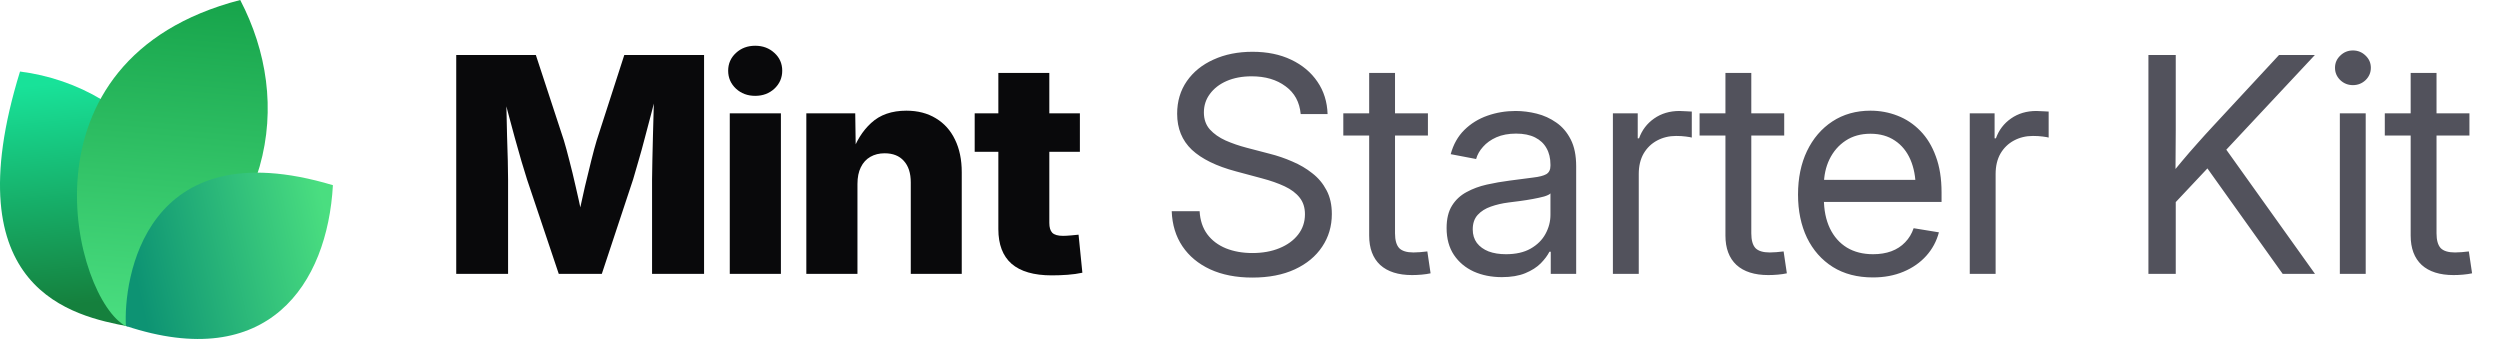
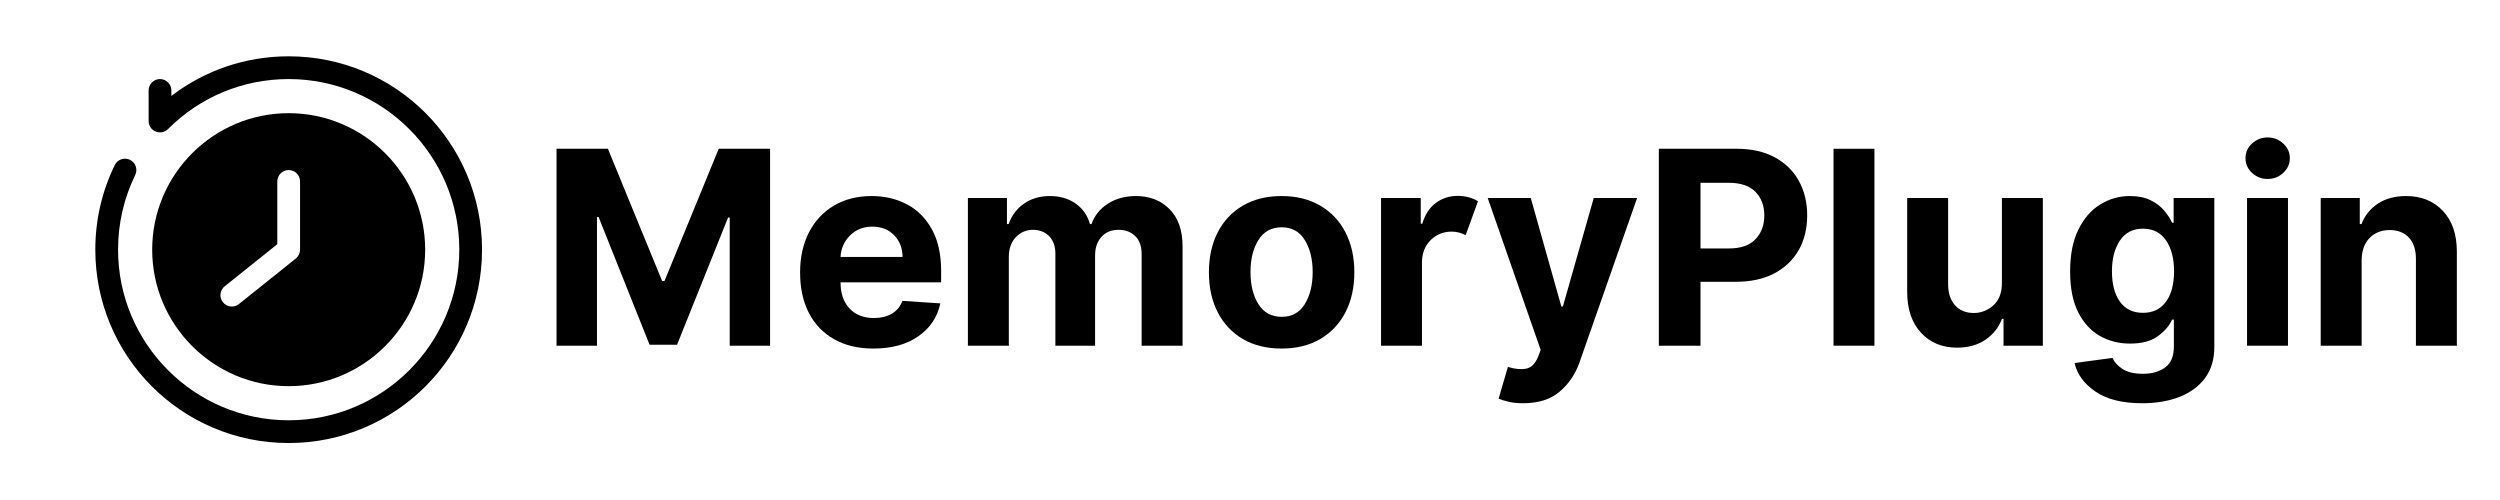
- <svg xmlns="http://www.w3.org/2000/svg" width="177" height="24" viewBox="0 0 177 24" fill="none">
-   <path d="M9.061 23.108C5.268 22.377 -3.391 20.627 1.417 5.064C9.634 6.099 16.973 14.064 9.061 23.108Z" fill="url(#paint0_linear_17557_2020)" />
-   <path d="M8.919 23.094C5.276 21.222 0.784 4.209 17.007 0C20.757 7.193 19.621 16.545 8.919 23.094Z" fill="url(#paint1_linear_17557_2020)" />
-   <path d="M8.914 23.079C8.735 19.882 10.159 9.085 23.57 13.111C23.181 20.123 18.984 26.418 8.914 23.079Z" fill="url(#paint2_linear_17557_2020)" />
-   <path d="M32.301 19.392V3.894H37.938L39.925 9.948C40.036 10.315 40.164 10.787 40.31 11.362C40.462 11.938 40.611 12.552 40.757 13.204C40.91 13.855 41.048 14.483 41.173 15.086C41.305 15.682 41.412 16.192 41.495 16.615H40.695C40.771 16.192 40.871 15.682 40.996 15.086C41.128 14.49 41.267 13.866 41.412 13.214C41.565 12.562 41.714 11.948 41.86 11.373C42.005 10.79 42.133 10.315 42.244 9.948L44.2 3.894H49.848V19.392H46.166V12.704C46.166 12.357 46.173 11.917 46.187 11.383C46.2 10.849 46.214 10.27 46.228 9.646C46.249 9.022 46.266 8.391 46.28 7.753C46.301 7.115 46.311 6.519 46.311 5.964H46.623C46.485 6.561 46.332 7.181 46.166 7.826C45.999 8.471 45.833 9.102 45.666 9.719C45.507 10.336 45.351 10.901 45.198 11.414C45.053 11.928 44.928 12.357 44.824 12.704L42.608 19.392H39.561L37.314 12.704C37.203 12.357 37.072 11.928 36.919 11.414C36.773 10.901 36.614 10.34 36.441 9.729C36.274 9.112 36.104 8.481 35.931 7.836C35.764 7.192 35.608 6.567 35.463 5.964H35.827C35.834 6.512 35.844 7.105 35.858 7.743C35.872 8.374 35.886 9.005 35.9 9.636C35.92 10.26 35.938 10.839 35.952 11.373C35.965 11.907 35.972 12.351 35.972 12.704V19.392H32.301ZM51.668 19.392V8.024H55.288V19.392H51.668ZM53.468 6.786C52.927 6.786 52.473 6.616 52.105 6.276C51.738 5.93 51.554 5.507 51.554 5.007C51.554 4.508 51.738 4.088 52.105 3.749C52.473 3.409 52.927 3.239 53.468 3.239C54.009 3.239 54.463 3.409 54.83 3.749C55.198 4.082 55.382 4.501 55.382 5.007C55.382 5.507 55.198 5.93 54.83 6.276C54.463 6.616 54.009 6.786 53.468 6.786ZM60.708 13.027V19.392H57.088V8.024H60.551L60.593 10.967H60.281C60.593 10.024 61.061 9.268 61.685 8.7C62.309 8.124 63.138 7.836 64.171 7.836C64.975 7.836 65.672 8.017 66.262 8.377C66.851 8.731 67.302 9.234 67.614 9.885C67.933 10.537 68.092 11.307 68.092 12.194V19.392H64.483V12.912C64.483 12.26 64.32 11.754 63.994 11.394C63.675 11.033 63.221 10.853 62.632 10.853C62.25 10.853 61.914 10.936 61.623 11.102C61.332 11.269 61.106 11.515 60.947 11.841C60.787 12.16 60.708 12.555 60.708 13.027ZM76.456 8.024V10.749H69.008V8.024H76.456ZM70.683 5.163H74.292V15.783C74.292 16.102 74.361 16.334 74.5 16.48C74.646 16.625 74.899 16.698 75.259 16.698C75.405 16.698 75.596 16.688 75.831 16.667C76.074 16.646 76.251 16.629 76.362 16.615L76.632 19.309C76.313 19.378 75.963 19.427 75.582 19.455C75.207 19.482 74.836 19.496 74.469 19.496C73.2 19.496 72.25 19.222 71.619 18.674C70.995 18.127 70.683 17.308 70.683 16.22V5.163Z" fill="#09090B" />
-   <path d="M88.667 19.652C87.523 19.652 86.528 19.458 85.682 19.07C84.843 18.681 84.188 18.137 83.716 17.437C83.245 16.736 82.992 15.908 82.957 14.951H84.933C84.968 15.596 85.148 16.14 85.474 16.584C85.8 17.021 86.24 17.354 86.795 17.582C87.35 17.804 87.974 17.915 88.667 17.915C89.388 17.915 90.026 17.801 90.581 17.572C91.143 17.343 91.583 17.024 91.902 16.615C92.228 16.199 92.391 15.717 92.391 15.169C92.391 14.698 92.266 14.306 92.017 13.994C91.767 13.675 91.413 13.408 90.956 13.193C90.498 12.978 89.954 12.787 89.323 12.621L87.502 12.132C86.123 11.765 85.082 11.255 84.382 10.603C83.689 9.944 83.342 9.095 83.342 8.055C83.342 7.174 83.571 6.404 84.028 5.746C84.486 5.087 85.117 4.577 85.921 4.217C86.726 3.849 87.645 3.666 88.678 3.666C89.718 3.666 90.63 3.853 91.413 4.227C92.204 4.602 92.824 5.122 93.275 5.787C93.726 6.446 93.965 7.209 93.993 8.076H92.089C92.013 7.23 91.656 6.574 91.018 6.11C90.387 5.638 89.586 5.403 88.615 5.403C87.95 5.403 87.36 5.513 86.847 5.735C86.341 5.957 85.946 6.262 85.661 6.651C85.377 7.032 85.235 7.469 85.235 7.961C85.235 8.447 85.377 8.849 85.661 9.168C85.946 9.48 86.317 9.74 86.774 9.948C87.232 10.149 87.724 10.319 88.251 10.457L89.884 10.884C90.439 11.023 90.977 11.206 91.496 11.435C92.023 11.657 92.495 11.934 92.911 12.267C93.334 12.593 93.67 12.995 93.92 13.474C94.17 13.945 94.294 14.504 94.294 15.149C94.294 16.015 94.066 16.788 93.608 17.468C93.157 18.148 92.512 18.681 91.673 19.07C90.834 19.458 89.832 19.652 88.667 19.652ZM101.097 8.024V9.594H95.106V8.024H101.097ZM96.937 5.163H98.767V16.521C98.767 17 98.865 17.347 99.059 17.562C99.26 17.77 99.6 17.874 100.078 17.874C100.21 17.874 100.366 17.867 100.546 17.853C100.733 17.832 100.903 17.815 101.056 17.801L101.285 19.351C101.097 19.392 100.886 19.423 100.65 19.444C100.414 19.465 100.189 19.475 99.974 19.475C98.996 19.475 98.244 19.236 97.717 18.758C97.197 18.272 96.937 17.579 96.937 16.677V5.163ZM106.33 19.621C105.595 19.621 104.932 19.489 104.343 19.226C103.754 18.955 103.285 18.564 102.939 18.05C102.592 17.53 102.419 16.896 102.419 16.147C102.419 15.495 102.547 14.965 102.804 14.556C103.06 14.146 103.403 13.828 103.833 13.599C104.263 13.363 104.742 13.186 105.269 13.068C105.796 12.95 106.333 12.857 106.881 12.787C107.574 12.69 108.132 12.617 108.555 12.569C108.978 12.52 109.287 12.441 109.481 12.33C109.675 12.212 109.772 12.014 109.772 11.737V11.654C109.772 11.203 109.679 10.815 109.492 10.489C109.311 10.163 109.041 9.91 108.68 9.729C108.32 9.549 107.872 9.459 107.338 9.459C106.805 9.459 106.34 9.546 105.945 9.719C105.556 9.892 105.241 10.118 104.998 10.395C104.755 10.665 104.593 10.953 104.509 11.258L102.71 10.915C102.897 10.222 103.22 9.65 103.677 9.199C104.135 8.748 104.679 8.412 105.31 8.19C105.941 7.968 106.607 7.857 107.307 7.857C107.8 7.857 108.295 7.92 108.795 8.044C109.301 8.169 109.765 8.381 110.188 8.679C110.611 8.97 110.951 9.369 111.208 9.875C111.464 10.374 111.593 11.005 111.593 11.768V19.392H109.793V17.822H109.7C109.568 18.085 109.363 18.359 109.086 18.643C108.809 18.921 108.444 19.153 107.994 19.34C107.543 19.527 106.988 19.621 106.33 19.621ZM106.621 17.998C107.321 17.998 107.904 17.867 108.368 17.603C108.84 17.333 109.19 16.986 109.419 16.563C109.654 16.133 109.772 15.682 109.772 15.211V13.692C109.703 13.769 109.554 13.841 109.325 13.911C109.096 13.973 108.829 14.032 108.524 14.088C108.226 14.143 107.921 14.192 107.609 14.233C107.304 14.275 107.033 14.309 106.798 14.337C106.354 14.393 105.938 14.49 105.549 14.628C105.168 14.76 104.86 14.954 104.624 15.211C104.388 15.467 104.27 15.811 104.27 16.241C104.27 16.615 104.367 16.934 104.561 17.198C104.762 17.461 105.04 17.662 105.393 17.801C105.747 17.933 106.156 17.998 106.621 17.998ZM114.193 19.392V8.024H115.951V9.792H116.045C116.253 9.209 116.61 8.741 117.116 8.388C117.622 8.034 118.219 7.857 118.905 7.857C119.058 7.857 119.217 7.864 119.384 7.878C119.55 7.885 119.682 7.892 119.779 7.899V9.74C119.716 9.719 119.578 9.695 119.363 9.667C119.155 9.639 118.922 9.625 118.666 9.625C118.174 9.625 117.726 9.733 117.324 9.948C116.922 10.163 116.603 10.471 116.367 10.874C116.138 11.276 116.024 11.758 116.024 12.319V19.392H114.193ZM126.322 8.024V9.594H120.33V8.024H126.322ZM122.161 5.163H123.992V16.521C123.992 17 124.089 17.347 124.283 17.562C124.484 17.77 124.824 17.874 125.302 17.874C125.434 17.874 125.59 17.867 125.77 17.853C125.958 17.832 126.127 17.815 126.28 17.801L126.509 19.351C126.322 19.392 126.11 19.423 125.874 19.444C125.639 19.465 125.413 19.475 125.198 19.475C124.221 19.475 123.468 19.236 122.941 18.758C122.421 18.272 122.161 17.579 122.161 16.677V5.163ZM132.604 19.642C131.502 19.642 130.555 19.396 129.765 18.903C128.974 18.404 128.364 17.714 127.934 16.834C127.511 15.946 127.3 14.927 127.3 13.775C127.3 12.611 127.511 11.584 127.934 10.697C128.364 9.802 128.964 9.102 129.734 8.596C130.51 8.089 131.408 7.836 132.428 7.836C133.1 7.836 133.738 7.954 134.341 8.19C134.952 8.426 135.489 8.783 135.954 9.261C136.425 9.74 136.793 10.343 137.056 11.071C137.327 11.792 137.462 12.645 137.462 13.63V14.296H128.433V12.735H136.463L135.631 13.297C135.631 12.541 135.506 11.876 135.257 11.3C135.007 10.725 134.643 10.277 134.165 9.958C133.686 9.632 133.107 9.469 132.428 9.469C131.748 9.469 131.162 9.632 130.67 9.958C130.177 10.284 129.796 10.725 129.526 11.279C129.262 11.827 129.13 12.441 129.13 13.12V14.046C129.13 14.864 129.273 15.572 129.557 16.168C129.841 16.757 130.243 17.211 130.763 17.53C131.283 17.842 131.901 17.998 132.615 17.998C133.093 17.998 133.523 17.929 133.905 17.79C134.293 17.645 134.619 17.433 134.882 17.156C135.153 16.879 135.354 16.546 135.486 16.157L137.275 16.449C137.108 17.08 136.81 17.634 136.38 18.113C135.95 18.591 135.413 18.966 134.768 19.236C134.123 19.507 133.402 19.642 132.604 19.642ZM139.459 19.392V8.024H141.217V9.792H141.311C141.519 9.209 141.876 8.741 142.382 8.388C142.888 8.034 143.485 7.857 144.171 7.857C144.324 7.857 144.483 7.864 144.649 7.878C144.816 7.885 144.948 7.892 145.045 7.899V9.74C144.982 9.719 144.844 9.695 144.629 9.667C144.421 9.639 144.188 9.625 143.932 9.625C143.439 9.625 142.992 9.733 142.59 9.948C142.188 10.163 141.869 10.471 141.633 10.874C141.404 11.276 141.29 11.758 141.29 12.319V19.392H139.459ZM153.429 14.961V12.715C153.783 12.257 154.136 11.82 154.49 11.404C154.844 10.981 155.204 10.565 155.572 10.156C155.939 9.74 156.314 9.327 156.695 8.918L161.355 3.894H163.893L157.277 10.967H157.184L153.429 14.961ZM152.108 19.392V3.894H154.043V9.241L154.022 12.559L154.043 13.505V19.392H152.108ZM161.615 19.392L155.967 11.477L157.173 9.969L163.903 19.392H161.615ZM165.661 19.392V8.024H167.492V19.392H165.661ZM166.587 6.027C166.24 6.027 165.942 5.909 165.692 5.673C165.443 5.43 165.318 5.139 165.318 4.799C165.318 4.459 165.443 4.172 165.692 3.936C165.942 3.693 166.24 3.572 166.587 3.572C166.934 3.572 167.232 3.693 167.482 3.936C167.731 4.172 167.856 4.459 167.856 4.799C167.856 5.139 167.731 5.43 167.482 5.673C167.232 5.909 166.934 6.027 166.587 6.027ZM174.836 8.024V9.594H168.844V8.024H174.836ZM170.675 5.163H172.506V16.521C172.506 17 172.603 17.347 172.797 17.562C172.998 17.77 173.338 17.874 173.816 17.874C173.948 17.874 174.104 17.867 174.284 17.853C174.472 17.832 174.641 17.815 174.794 17.801L175.023 19.351C174.836 19.392 174.624 19.423 174.388 19.444C174.153 19.465 173.927 19.475 173.712 19.475C172.735 19.475 171.982 19.236 171.455 18.758C170.935 18.272 170.675 17.579 170.675 16.677V5.163Z" fill="#52525C" />
+ <svg xmlns="http://www.w3.org/2000/svg" width="640" zoomAndPan="magnify" viewBox="0 0 480 96" height="128" preserveAspectRatio="xMidYMid meet" version="1.2">
  <defs>
-     <linearGradient id="paint0_linear_17557_2020" x1="3.776" y1="5.916" x2="5.232" y2="21.559" gradientUnits="userSpaceOnUse">
-       <stop stop-color="#18E299" />
-       <stop offset="1" stop-color="#15803D" />
-     </linearGradient>
-     <linearGradient id="paint1_linear_17557_2020" x1="12.171" y1="-0.718" x2="10.19" y2="22.983" gradientUnits="userSpaceOnUse">
-       <stop stop-color="#16A34A" />
-       <stop offset="1" stop-color="#4ADE80" />
-     </linearGradient>
-     <linearGradient id="paint2_linear_17557_2020" x1="23.133" y1="15.353" x2="9.338" y2="18.52" gradientUnits="userSpaceOnUse">
-       <stop stop-color="#4ADE80" />
-       <stop offset="1" stop-color="#0D9373" />
-     </linearGradient>
+     <clipPath id="63a82b4087">
+       <path d="M 18.301 10.812 L 92.551 10.812 L 92.551 85.062 L 18.301 85.062 Z M 18.301 10.812 " />
+     </clipPath>
  </defs>
+   <g id="463e058ea9">
+     <g clip-rule="nonzero" clip-path="url(#63a82b4087)">
+       <path style=" stroke:none;fill-rule:nonzero;fill:#000000;fill-opacity:1;" d="M 55.426 10.812 C 47.176 10.812 39.34 13.488 32.902 18.422 L 32.902 17.363 C 32.902 16.156 31.926 15.18 30.719 15.18 C 29.512 15.18 28.535 16.156 28.535 17.363 C 28.535 17.379 28.535 23.25 28.535 23.234 C 28.535 25.168 30.887 26.152 32.262 24.777 C 38.449 18.59 46.676 15.18 55.426 15.18 C 73.488 15.18 88.184 29.875 88.184 47.938 C 88.184 66 73.488 80.695 55.426 80.695 C 37.363 80.695 22.668 66 22.668 47.938 C 22.668 42.91 23.777 38.09 25.961 33.609 C 26.488 32.523 26.039 31.215 24.957 30.688 C 23.871 30.16 22.562 30.609 22.035 31.695 C 19.559 36.777 18.301 42.242 18.301 47.938 C 18.301 68.457 34.906 85.062 55.426 85.062 C 75.945 85.062 92.551 68.457 92.551 47.938 C 92.551 27.418 75.945 10.812 55.426 10.812 Z M 55.426 10.812 " />
+     </g>
+     <path style=" stroke:none;fill-rule:nonzero;fill:#000000;fill-opacity:1;" d="M 55.426 74.145 C 69.875 74.145 81.633 62.387 81.633 47.938 C 81.633 33.488 69.875 21.73 55.426 21.73 C 40.977 21.73 29.219 33.488 29.219 47.938 C 29.219 62.387 40.977 74.145 55.426 74.145 Z M 43.145 54.969 L 53.242 46.887 L 53.242 34.836 C 53.242 33.629 54.219 32.652 55.426 32.652 C 56.633 32.652 57.609 33.629 57.609 34.836 L 57.609 47.938 C 57.609 48.602 57.309 49.227 56.789 49.645 L 45.871 58.379 C 44.934 59.129 43.559 58.98 42.801 58.035 C 42.047 57.094 42.203 55.723 43.145 54.969 Z M 43.145 54.969 " />
+     <g style="fill:#000000;fill-opacity:1;">
+       <g transform="translate(103.5743, 66.375)">
+         <path style="stroke:none" d="M 3.281 -37.812 L 13.141 -37.812 L 23.562 -12.406 L 24 -12.406 L 34.422 -37.812 L 44.281 -37.812 L 44.281 0 L 36.531 0 L 36.531 -24.609 L 36.219 -24.609 L 26.422 -0.188 L 21.141 -0.188 L 11.359 -24.703 L 11.047 -24.703 L 11.047 0 L 3.281 0 Z M 3.281 -37.812 " />
+       </g>
+     </g>
+     <g style="fill:#000000;fill-opacity:1;">
+       <g transform="translate(151.619, 66.375)">
+         <path style="stroke:none" d="M 16.062 0.547 C 13.156 0.547 10.648 -0.047 8.547 -1.234 C 6.441 -2.422 4.82 -4.102 3.688 -6.281 C 2.562 -8.469 2 -11.055 2 -14.047 C 2 -16.961 2.562 -19.523 3.688 -21.734 C 4.82 -23.941 6.422 -25.66 8.484 -26.891 C 10.547 -28.117 12.969 -28.734 15.75 -28.734 C 18.25 -28.734 20.504 -28.203 22.516 -27.141 C 24.523 -26.086 26.117 -24.492 27.297 -22.359 C 28.484 -20.223 29.078 -17.547 29.078 -14.328 L 29.078 -12.172 L 9.766 -12.172 L 9.766 -12.156 C 9.766 -10.031 10.344 -8.359 11.5 -7.141 C 12.656 -5.922 14.219 -5.312 16.188 -5.312 C 17.508 -5.312 18.648 -5.586 19.609 -6.141 C 20.566 -6.703 21.242 -7.523 21.641 -8.609 L 28.922 -8.125 C 28.367 -5.488 26.961 -3.383 24.703 -1.812 C 22.453 -0.238 19.57 0.547 16.062 0.547 Z M 9.766 -17.047 L 21.672 -17.047 C 21.66 -18.734 21.117 -20.125 20.047 -21.219 C 18.984 -22.312 17.594 -22.859 15.875 -22.859 C 14.133 -22.859 12.703 -22.289 11.578 -21.156 C 10.453 -20.031 9.848 -18.66 9.766 -17.047 Z M 9.766 -17.047 " />
+       </g>
+     </g>
+     <g style="fill:#000000;fill-opacity:1;">
+       <g transform="translate(182.6947, 66.375)">
+         <path style="stroke:none" d="M 3.141 0 L 3.141 -28.359 L 10.641 -28.359 L 10.641 -23.359 L 10.969 -23.359 C 11.562 -25.035 12.551 -26.348 13.938 -27.297 C 15.32 -28.254 16.969 -28.734 18.875 -28.734 C 20.82 -28.734 22.477 -28.25 23.844 -27.281 C 25.207 -26.312 26.117 -25.004 26.578 -23.359 L 26.875 -23.359 C 27.445 -24.984 28.492 -26.285 30.016 -27.266 C 31.535 -28.242 33.336 -28.734 35.422 -28.734 C 38.066 -28.734 40.219 -27.891 41.875 -26.203 C 43.531 -24.523 44.359 -22.148 44.359 -19.078 L 44.359 0 L 36.5 0 L 36.5 -17.531 C 36.5 -19.102 36.082 -20.281 35.25 -21.062 C 34.414 -21.852 33.367 -22.25 32.109 -22.25 C 30.68 -22.25 29.566 -21.789 28.766 -20.875 C 27.961 -19.969 27.562 -18.785 27.562 -17.328 L 27.562 0 L 19.938 0 L 19.938 -17.688 C 19.938 -19.082 19.539 -20.191 18.75 -21.016 C 17.957 -21.836 16.914 -22.25 15.625 -22.25 C 14.32 -22.25 13.223 -21.77 12.328 -20.812 C 11.441 -19.863 11 -18.602 11 -17.031 L 11 0 Z M 3.141 0 " />
+       </g>
+     </g>
+     <g style="fill:#000000;fill-opacity:1;">
+       <g transform="translate(230.1116, 66.375)">
+         <path style="stroke:none" d="M 15.953 0.547 C 13.086 0.547 10.609 -0.062 8.516 -1.281 C 6.43 -2.508 4.82 -4.223 3.688 -6.422 C 2.562 -8.617 2 -11.172 2 -14.078 C 2 -17.004 2.562 -19.566 3.688 -21.766 C 4.82 -23.961 6.43 -25.672 8.516 -26.891 C 10.609 -28.117 13.086 -28.734 15.953 -28.734 C 18.816 -28.734 21.289 -28.117 23.375 -26.891 C 25.469 -25.672 27.082 -23.961 28.219 -21.766 C 29.352 -19.566 29.922 -17.004 29.922 -14.078 C 29.922 -11.172 29.352 -8.617 28.219 -6.422 C 27.082 -4.223 25.469 -2.508 23.375 -1.281 C 21.289 -0.062 18.816 0.547 15.953 0.547 Z M 15.984 -5.547 C 17.93 -5.547 19.406 -6.359 20.406 -7.984 C 21.414 -9.609 21.922 -11.656 21.922 -14.125 C 21.922 -16.602 21.414 -18.656 20.406 -20.281 C 19.406 -21.914 17.93 -22.734 15.984 -22.734 C 14.004 -22.734 12.508 -21.914 11.5 -20.281 C 10.488 -18.656 9.984 -16.602 9.984 -14.125 C 9.984 -11.656 10.488 -9.609 11.5 -7.984 C 12.508 -6.359 14.004 -5.547 15.984 -5.547 Z M 15.984 -5.547 " />
+       </g>
+     </g>
+     <g style="fill:#000000;fill-opacity:1;">
+       <g transform="translate(262.0182, 66.375)">
+         <path style="stroke:none" d="M 3.141 0 L 3.141 -28.359 L 10.766 -28.359 L 10.766 -23.422 L 11.062 -23.422 C 11.582 -25.18 12.445 -26.508 13.656 -27.406 C 14.863 -28.312 16.27 -28.766 17.875 -28.766 C 18.633 -28.766 19.344 -28.672 20 -28.484 C 20.656 -28.305 21.238 -28.055 21.75 -27.734 L 19.391 -21.234 C 19.016 -21.422 18.609 -21.578 18.172 -21.703 C 17.742 -21.836 17.258 -21.906 16.719 -21.906 C 15.125 -21.906 13.773 -21.363 12.672 -20.281 C 11.578 -19.195 11.02 -17.785 11 -16.047 L 11 0 Z M 3.141 0 " />
+       </g>
+     </g>
+     <g style="fill:#000000;fill-opacity:1;">
+       <g transform="translate(284.7481, 66.375)">
+         <path style="stroke:none" d="M 7.719 11.047 C 6.594 11.047 5.633 10.945 4.844 10.75 C 4.051 10.562 3.43 10.367 2.984 10.172 L 4.766 4.078 C 6.148 4.492 7.32 4.602 8.281 4.406 C 9.238 4.219 9.992 3.473 10.547 2.172 L 11.062 0.812 L 0.891 -28.359 L 9.156 -28.359 L 15.031 -7.531 L 15.328 -7.531 L 21.25 -28.359 L 29.578 -28.359 L 18.5 3.25 C 17.695 5.508 16.422 7.375 14.672 8.844 C 12.922 10.312 10.602 11.047 7.719 11.047 Z M 7.719 11.047 " />
+       </g>
+     </g>
+     <g style="fill:#000000;fill-opacity:1;">
+       <g transform="translate(315.2145, 66.375)">
+         <path style="stroke:none" d="M 3.281 0 L 3.281 -37.812 L 18.203 -37.812 C 21.078 -37.812 23.52 -37.266 25.531 -36.172 C 27.551 -35.086 29.094 -33.582 30.156 -31.656 C 31.227 -29.727 31.766 -27.508 31.766 -25 C 31.766 -22.488 31.223 -20.273 30.141 -18.359 C 29.055 -16.453 27.488 -14.957 25.438 -13.875 C 23.383 -12.801 20.906 -12.266 18 -12.266 L 11.281 -12.266 L 11.281 0 Z M 11.281 -18.672 L 16.719 -18.672 C 19 -18.672 20.703 -19.258 21.828 -20.438 C 22.961 -21.613 23.531 -23.133 23.531 -25 C 23.531 -26.883 22.961 -28.398 21.828 -29.547 C 20.703 -30.703 18.984 -31.281 16.672 -31.281 L 11.281 -31.281 Z M 11.281 -18.672 " />
+       </g>
+     </g>
+     <g style="fill:#000000;fill-opacity:1;">
+       <g transform="translate(348.8937, 66.375)">
+         <path style="stroke:none" d="M 11 -37.812 L 11 0 L 3.141 0 L 3.141 -37.812 Z M 11 -37.812 " />
+       </g>
+     </g>
+     <g style="fill:#000000;fill-opacity:1;">
+       <g transform="translate(363.0376, 66.375)">
+         <path style="stroke:none" d="M 21.328 -12.078 L 21.328 -28.359 L 29.188 -28.359 L 29.188 0 L 21.641 0 L 21.641 -5.156 L 21.344 -5.156 C 20.707 -3.488 19.645 -2.148 18.156 -1.141 C 16.676 -0.129 14.867 0.375 12.734 0.375 C 9.879 0.375 7.566 -0.578 5.797 -2.484 C 4.035 -4.391 3.148 -6.992 3.141 -10.297 L 3.141 -28.359 L 11 -28.359 L 11 -11.703 C 11.02 -10.035 11.473 -8.711 12.359 -7.734 C 13.242 -6.766 14.43 -6.281 15.922 -6.281 C 17.336 -6.281 18.594 -6.77 19.688 -7.75 C 20.789 -8.738 21.336 -10.18 21.328 -12.078 Z M 21.328 -12.078 " />
+       </g>
+     </g>
+     <g style="fill:#000000;fill-opacity:1;">
+       <g transform="translate(395.3689, 66.375)">
+         <path style="stroke:none" d="M 15.922 11.047 C 12.098 11.047 9.098 10.289 6.922 8.781 C 4.742 7.281 3.422 5.461 2.953 3.328 L 10.234 2.344 C 10.547 3.102 11.164 3.801 12.094 4.438 C 13.031 5.07 14.367 5.391 16.109 5.391 C 17.816 5.391 19.227 4.984 20.344 4.172 C 21.457 3.359 22.016 2.023 22.016 0.172 L 22.016 -5.016 L 21.672 -5.016 C 21.16 -3.848 20.25 -2.785 18.938 -1.828 C 17.633 -0.879 15.852 -0.406 13.594 -0.406 C 11.457 -0.406 9.52 -0.898 7.781 -1.891 C 6.039 -2.891 4.656 -4.41 3.625 -6.453 C 2.602 -8.504 2.094 -11.098 2.094 -14.234 C 2.094 -17.461 2.617 -20.145 3.672 -22.281 C 4.723 -24.426 6.117 -26.035 7.859 -27.109 C 9.598 -28.191 11.504 -28.734 13.578 -28.734 C 15.16 -28.734 16.488 -28.461 17.562 -27.922 C 18.633 -27.391 19.5 -26.727 20.156 -25.938 C 20.82 -25.156 21.328 -24.375 21.672 -23.594 L 21.969 -23.594 L 21.969 -28.359 L 29.781 -28.359 L 29.781 0.281 C 29.781 2.625 29.188 4.598 28 6.203 C 26.812 7.805 25.176 9.016 23.094 9.828 C 21.02 10.641 18.629 11.047 15.922 11.047 Z M 16.078 -6.312 C 17.973 -6.312 19.441 -7.016 20.484 -8.422 C 21.523 -9.828 22.047 -11.781 22.047 -14.281 C 22.047 -16.758 21.531 -18.742 20.5 -20.234 C 19.469 -21.723 17.992 -22.469 16.078 -22.469 C 14.141 -22.469 12.66 -21.703 11.641 -20.172 C 10.629 -18.648 10.125 -16.688 10.125 -14.281 C 10.125 -11.82 10.633 -9.879 11.656 -8.453 C 12.676 -7.023 14.148 -6.312 16.078 -6.312 Z M 16.078 -6.312 " />
+       </g>
+     </g>
+     <g style="fill:#000000;fill-opacity:1;">
+       <g transform="translate(428.2911, 66.375)">
+         <path style="stroke:none" d="M 3.141 0 L 3.141 -28.359 L 11 -28.359 L 11 0 Z M 7.094 -32.016 C 5.926 -32.016 4.926 -32.406 4.094 -33.188 C 3.258 -33.969 2.844 -34.91 2.844 -36.016 C 2.844 -37.109 3.258 -38.039 4.094 -38.812 C 4.926 -39.594 5.926 -39.984 7.094 -39.984 C 8.258 -39.984 9.258 -39.594 10.094 -38.812 C 10.938 -38.039 11.359 -37.109 11.359 -36.016 C 11.359 -34.91 10.938 -33.969 10.094 -33.188 C 9.258 -32.406 8.258 -32.016 7.094 -32.016 Z M 7.094 -32.016 " />
+       </g>
+     </g>
+     <g style="fill:#000000;fill-opacity:1;">
+       <g transform="translate(442.4349, 66.375)">
+         <path style="stroke:none" d="M 11 -16.391 L 11 0 L 3.141 0 L 3.141 -28.359 L 10.641 -28.359 L 10.641 -23.359 L 10.969 -23.359 C 11.602 -25.004 12.656 -26.312 14.125 -27.281 C 15.602 -28.25 17.395 -28.734 19.5 -28.734 C 22.457 -28.734 24.828 -27.781 26.609 -25.875 C 28.391 -23.977 29.281 -21.375 29.281 -18.062 L 29.281 0 L 21.422 0 L 21.422 -16.656 C 21.43 -18.395 20.988 -19.754 20.094 -20.734 C 19.195 -21.711 17.957 -22.203 16.375 -22.203 C 14.789 -22.203 13.504 -21.691 12.516 -20.672 C 11.523 -19.66 11.02 -18.234 11 -16.391 Z M 11 -16.391 " />
+       </g>
+     </g>
+   </g>
</svg>
